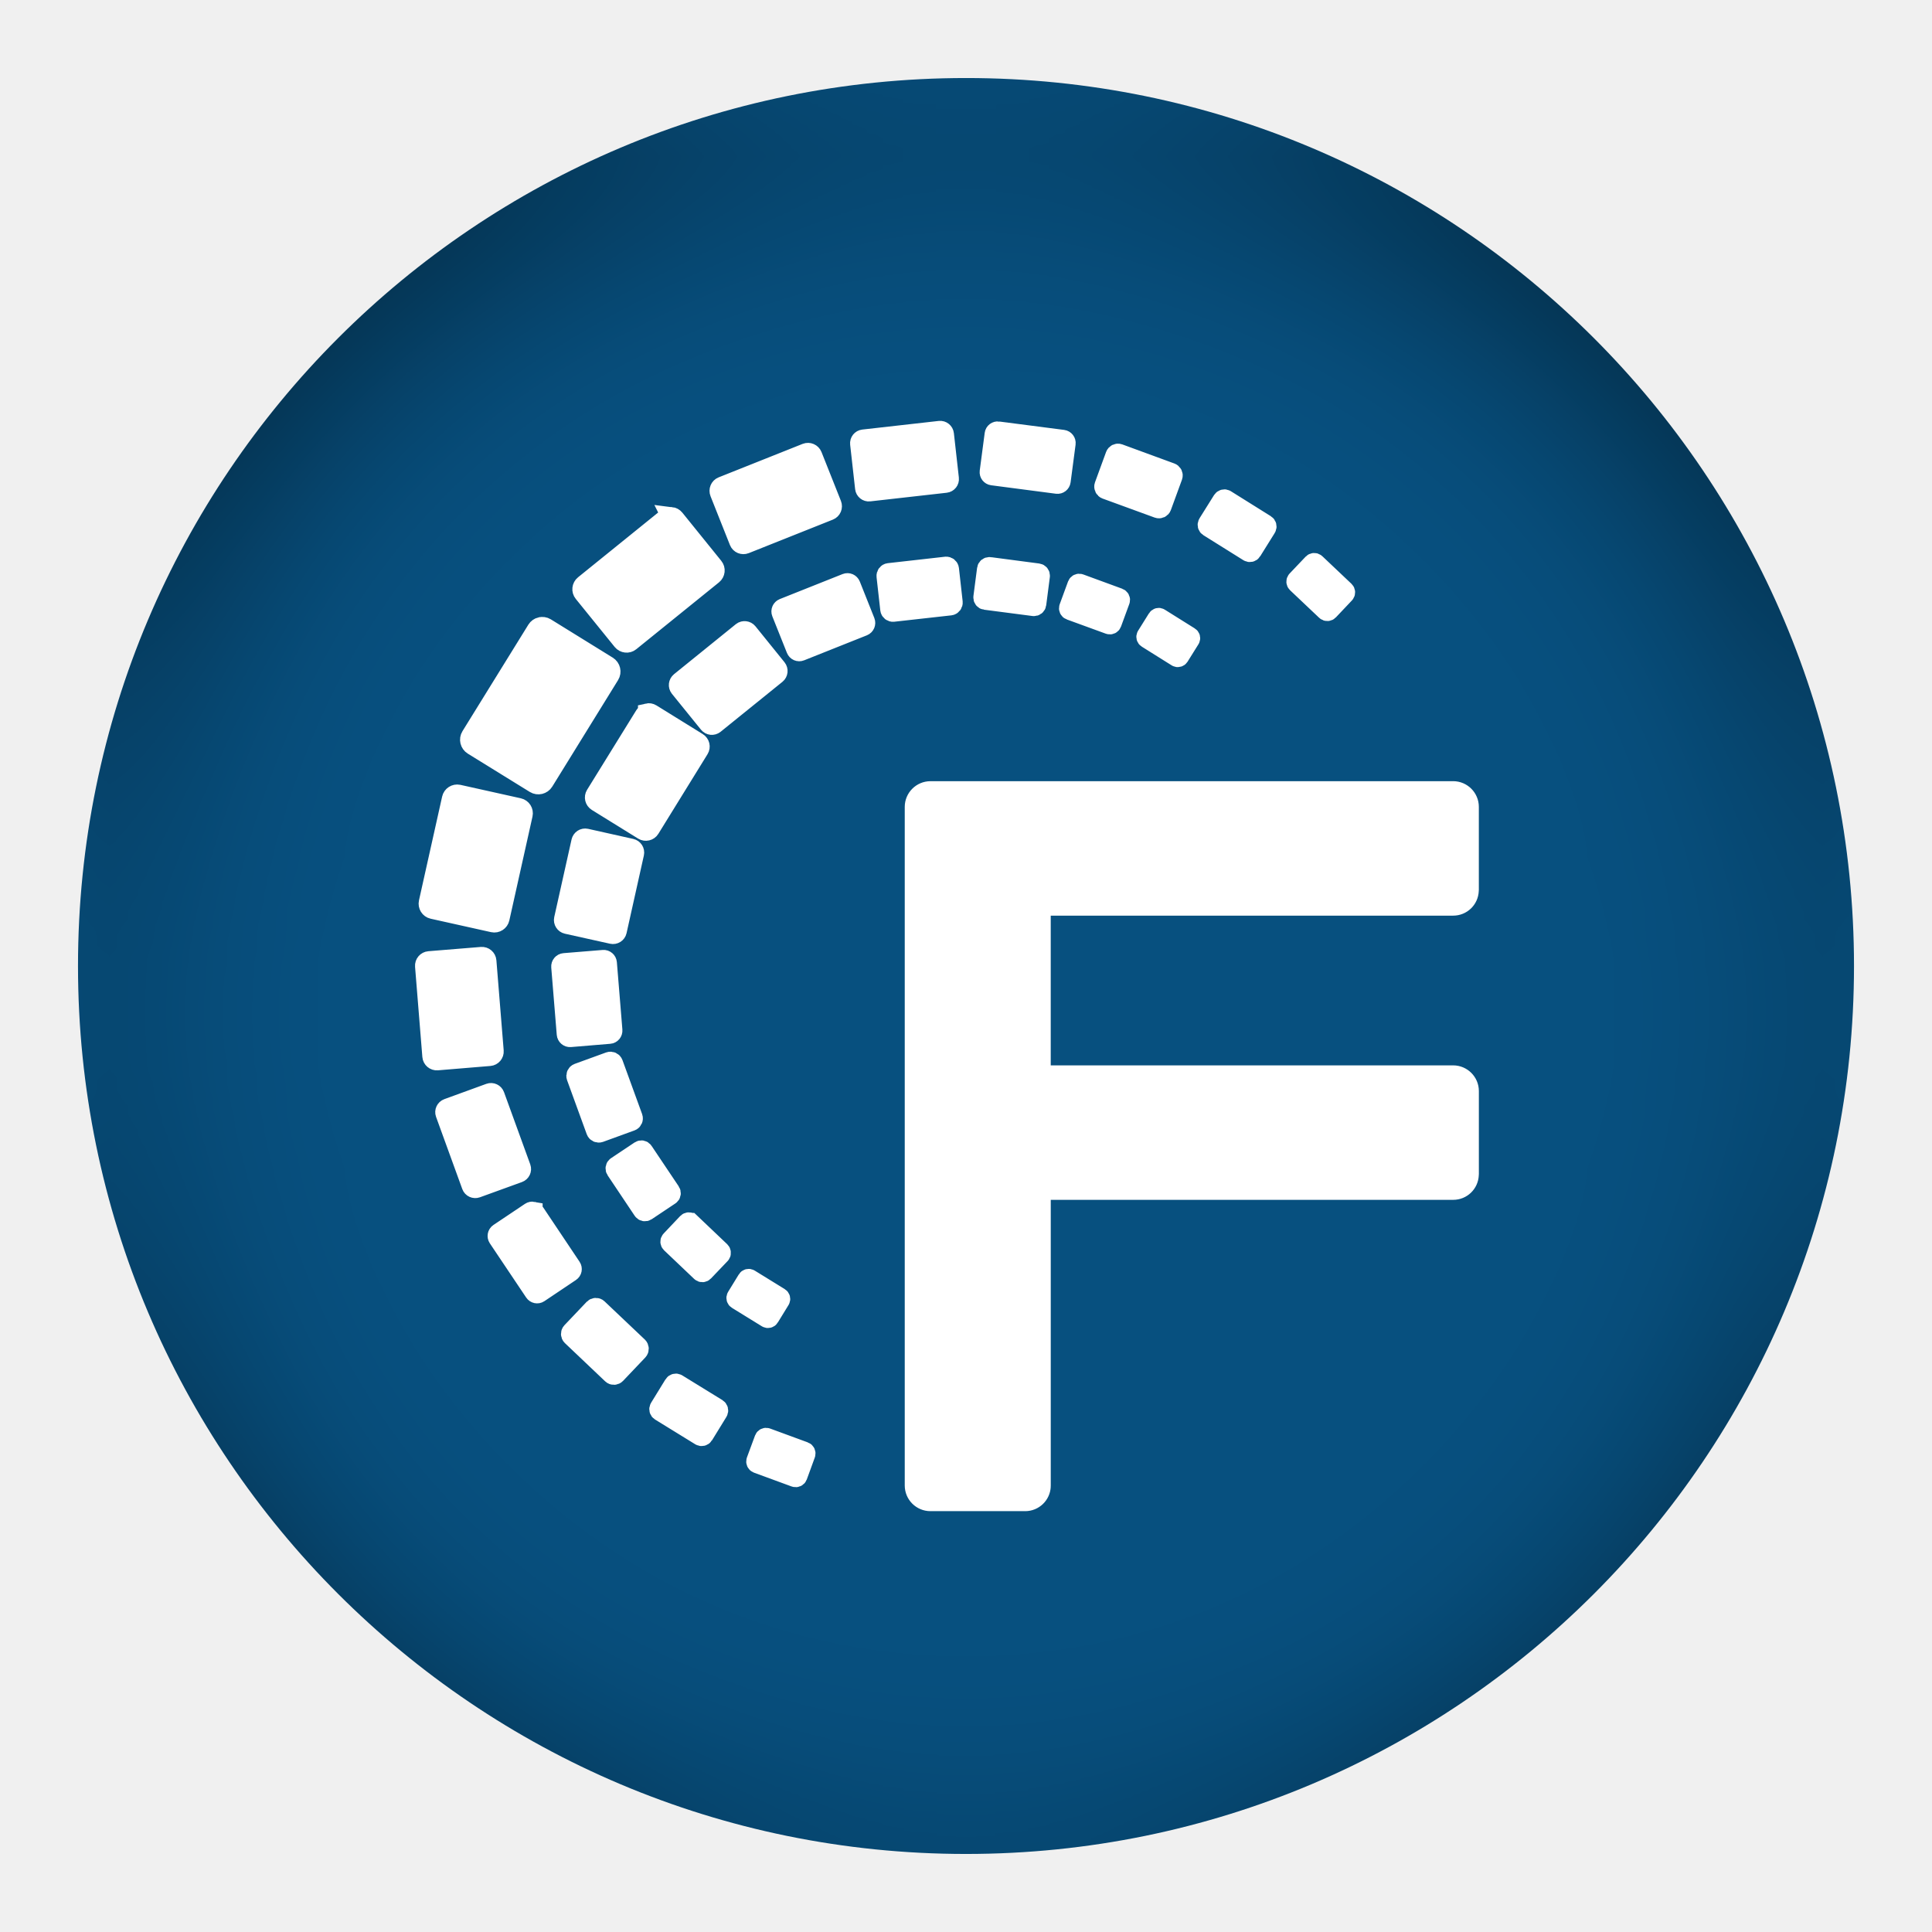
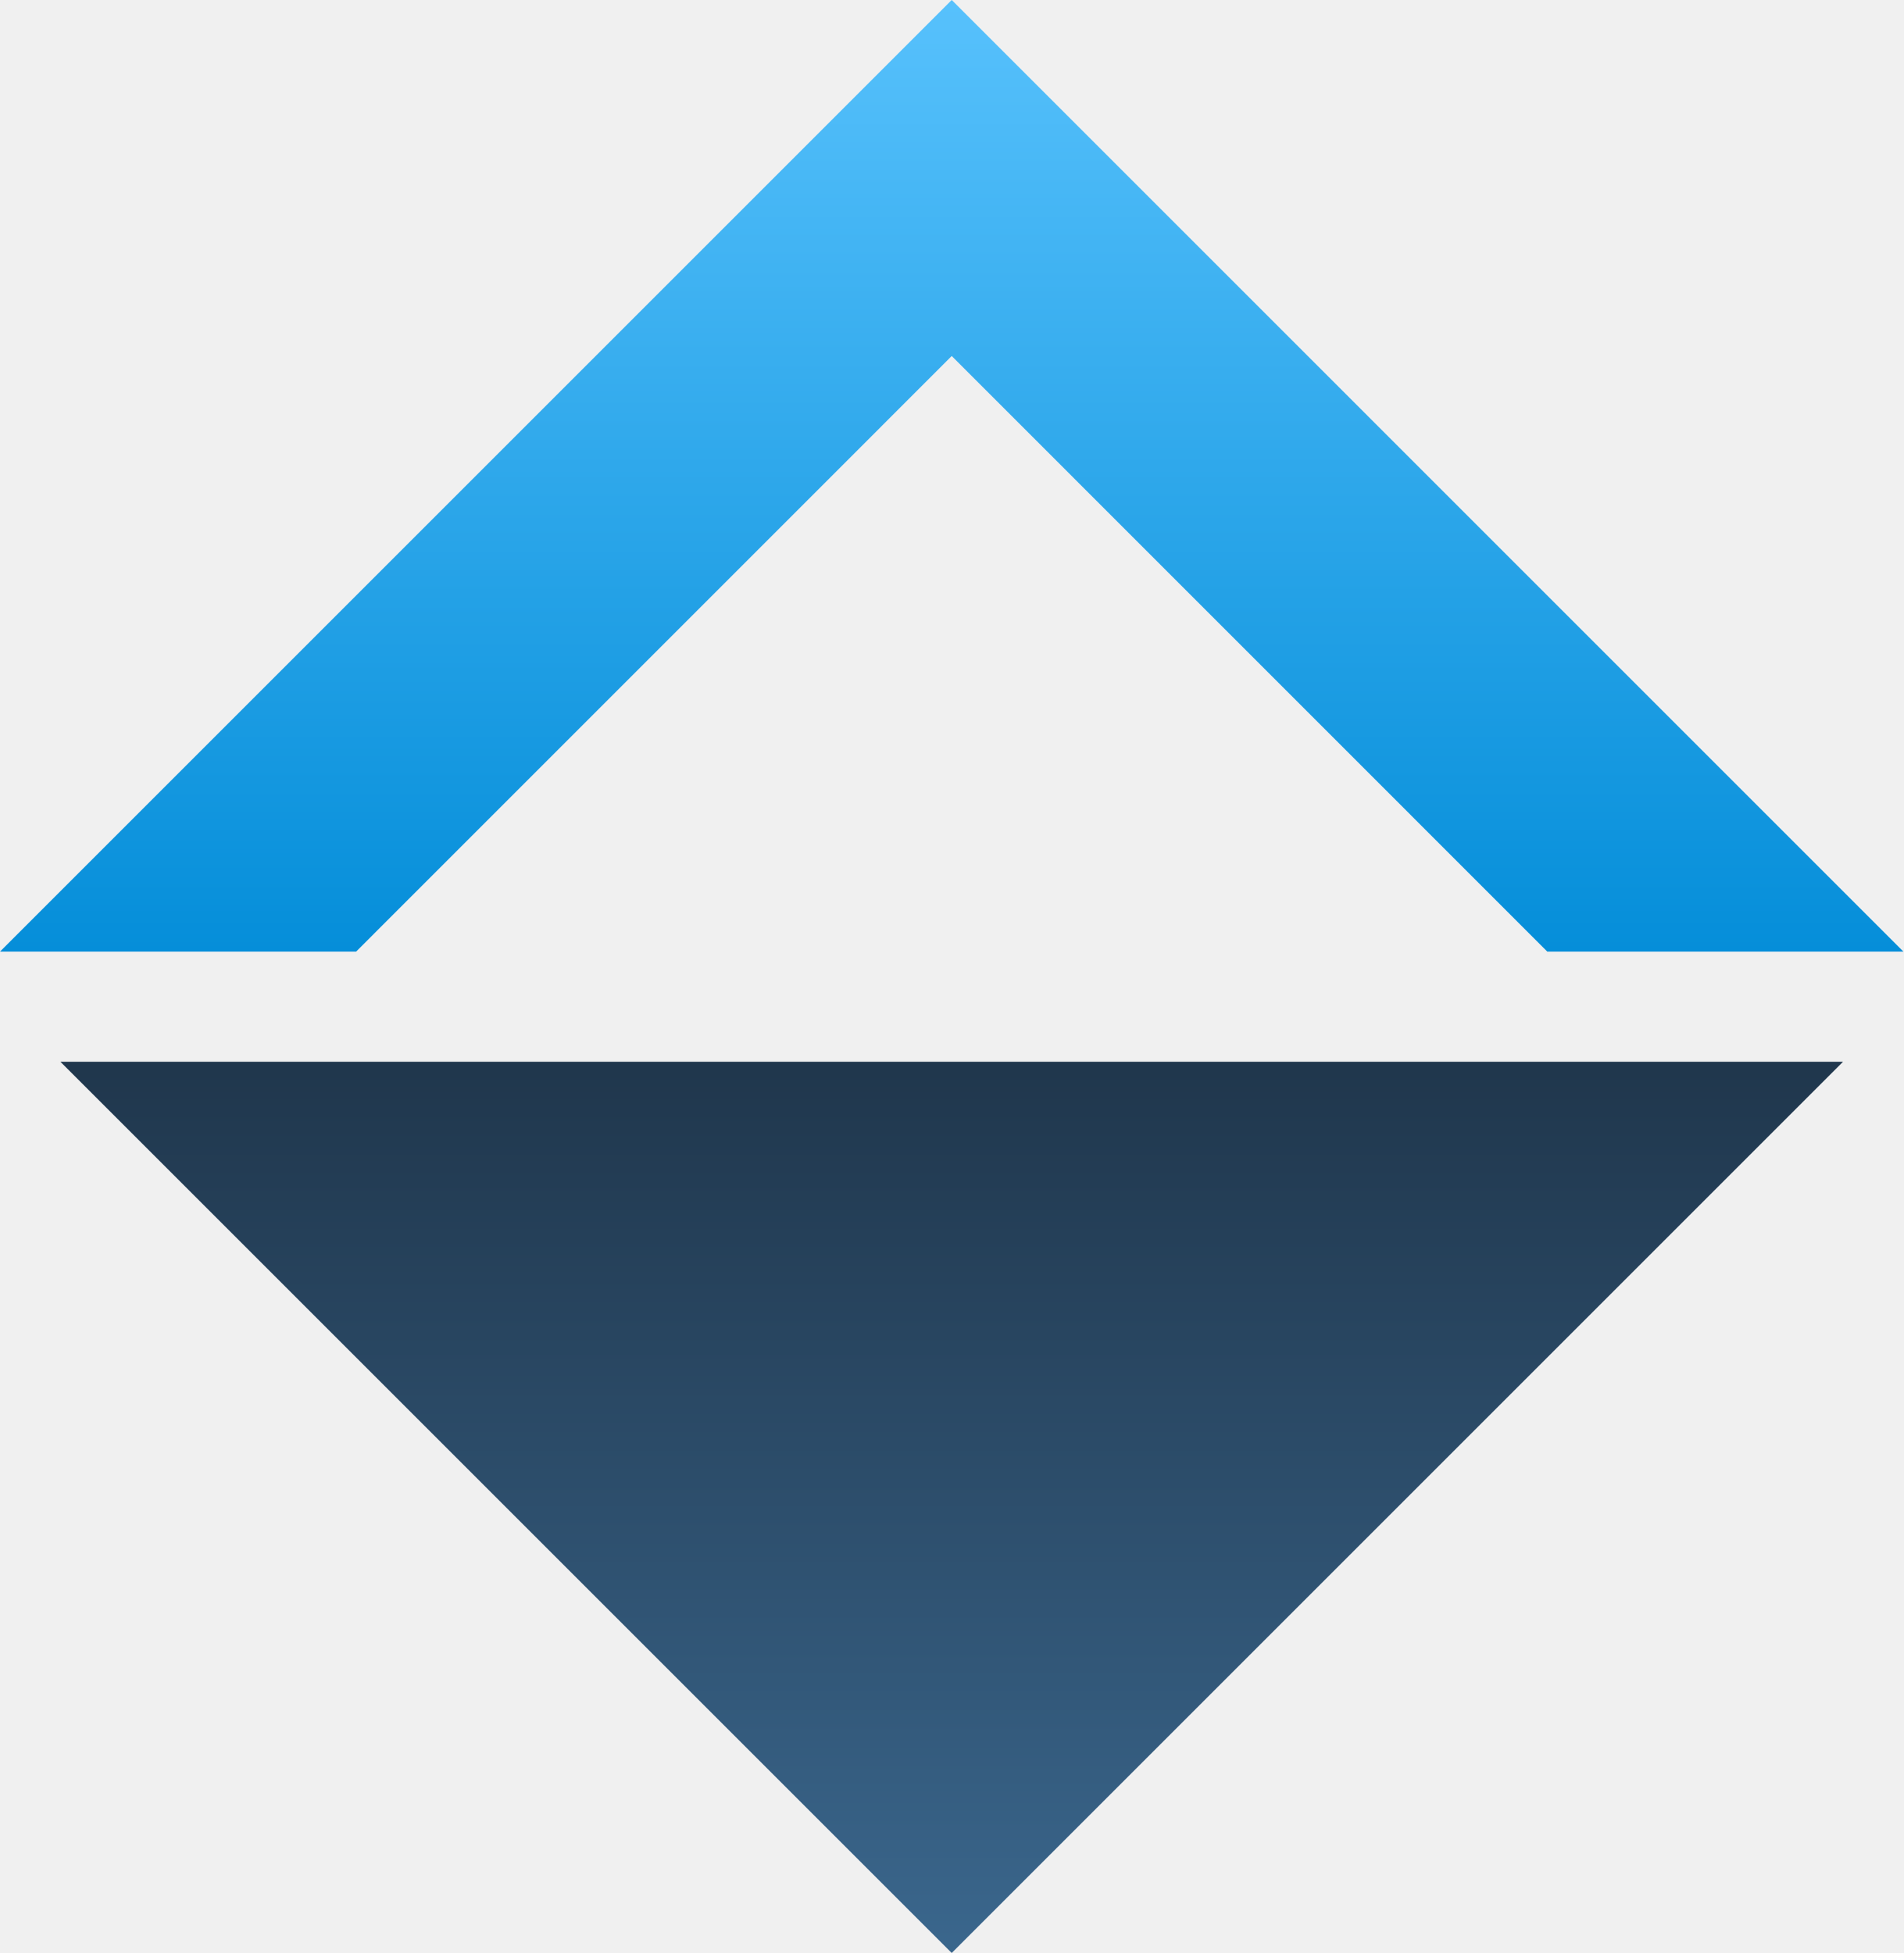
- <svg xmlns="http://www.w3.org/2000/svg" id="svg5926" version="1.1" xml:space="preserve" width="100" height="100" viewBox="0 0 100 100">
-   <defs id="defs5930">
-     <filter style="color-interpolation-filters:sRGB;" id="filter5834">
-       <feFlood flood-opacity="0.498" flood-color="rgb(0,0,0)" result="flood" id="feFlood5836" />
-       <feComposite in="flood" in2="SourceGraphic" operator="out" result="composite1" id="feComposite5838" />
-       <feGaussianBlur in="composite1" stdDeviation="5" result="blur" id="feGaussianBlur5840" />
-       <feOffset dx="0" dy="-2" result="offset" id="feOffset5842" />
-       <feComposite in="offset" in2="SourceGraphic" operator="atop" result="composite2" id="feComposite5844" />
-     </filter>
+ <svg xmlns="http://www.w3.org/2000/svg" xmlns:xlink="http://www.w3.org/1999/xlink" width="13.5mm" height="13.853mm" viewBox="0 0 13.5 13.853" version="1.1" id="svg4793">
+   <defs id="defs4787">
+     <linearGradient xlink:href="#linearGradient4755" id="linearGradient4757" x1="73.457" y1="36.971" x2="73.457" y2="5.546" gradientUnits="userSpaceOnUse" />
+     <linearGradient id="linearGradient4755">
+       <stop style="stop-color:#058ed9;stop-opacity:1;" offset="0" id="stop4751" />
+       <stop style="stop-color:#57c1fc;stop-opacity:1" offset="1" id="stop4753" />
+     </linearGradient>
+     <linearGradient xlink:href="#linearGradient4747" id="linearGradient4749" x1="71.264" y1="134.089" x2="71.264" y2="154.787" gradientUnits="userSpaceOnUse" />
+     <linearGradient id="linearGradient4747">
+       <stop style="stop-color:#20374d;stop-opacity:1;" offset="0" id="stop4743" />
+       <stop style="stop-color:#3a668c;stop-opacity:1" offset="1" id="stop4745" />
+     </linearGradient>
  </defs>
-   <g id="g5934" transform="matrix(1.25,0,0,-1.25,-7.684271,103.9222)">
-     <path style="color:#000000;clip-rule:nonzero;display:inline;overflow:visible;visibility:visible;opacity:1;isolation:auto;mix-blend-mode:normal;color-interpolation:sRGB;color-interpolation-filters:linearRGB;solid-color:#000000;solid-opacity:1;fill:#07507f;fill-opacity:1;fill-rule:nonzero;stroke:none;stroke-width:0.3;stroke-linecap:butt;stroke-linejoin:round;stroke-miterlimit:4;stroke-dasharray:none;stroke-dashoffset:0;stroke-opacity:1;filter:url(#filter5834);color-rendering:auto;image-rendering:auto;shape-rendering:auto;text-rendering:auto;enable-background:accumulate" d="M 46.147,81.321 A 38.184,38.184 0 0 1 7.963,43.137 38.184,38.184 0 0 1 46.147,4.955 38.184,38.184 0 0 1 84.332,43.137 38.184,38.184 0 0 1 46.147,81.321 Z" id="path5747" transform="matrix(0.9629612,0,0,0.962961,1.709242,1.597778)" />
-     <path style="fill:#ffffff;fill-opacity:1;fill-rule:nonzero;stroke:#ffffff;stroke-width:0.8;stroke-miterlimit:4;stroke-dasharray:none;stroke-opacity:1" d="m 45.061,65.31 -3.165,-0.357 c -0.093,-0.011 -0.158,-0.094 -0.148,-0.187 l 0.206,-1.84 c 0.011,-0.093 0.093,-0.162 0.187,-0.151 l 3.165,0.357 c 0.093,0.011 0.159,0.094 0.148,0.187 l -0.206,1.84 c -0.01,0.092 -0.094,0.162 -0.187,0.151 z m 2.419,-0.023 c -0.079,0.01 -0.151,-0.043 -0.161,-0.122 l -0.206,-1.563 c -0.01,-0.079 0.047,-0.151 0.125,-0.161 l 2.683,-0.351 c 0.079,-0.01 0.151,0.047 0.161,0.125 l 0.206,1.56 c 0.011,0.079 -0.047,0.154 -0.125,0.164 l -2.683,0.347 z m -7.949,-0.901 -3.481,-1.387 c -0.102,-0.041 -0.15,-0.159 -0.109,-0.261 l 0.804,-2.023 c 0.041,-0.102 0.158,-0.15 0.261,-0.109 l 3.481,1.387 c 0.102,0.041 0.15,0.155 0.109,0.257 l -0.804,2.023 c -0.041,0.102 -0.159,0.153 -0.261,0.113 z m 12.951,-0.026 c -0.064,0.023 -0.134,-0.011 -0.158,-0.074 l -0.46,-1.258 c -0.023,-0.063 0.011,-0.134 0.074,-0.158 l 2.158,-0.788 c 0.064,-0.023 0.134,0.007 0.158,0.071 l 0.46,1.258 c 0.023,0.063 -0.011,0.134 -0.074,0.158 l -2.158,0.791 z m 4.42,-1.901 c -0.049,0.031 -0.114,0.013 -0.145,-0.035 l -0.602,-0.962 c -0.031,-0.049 -0.017,-0.115 0.032,-0.145 l 1.657,-1.036 c 0.049,-0.031 0.114,-0.017 0.145,0.032 l 0.602,0.965 c 0.031,0.049 0.017,0.115 -0.032,0.145 l -1.657,1.036 z M 33.934,61.743 c -0.06,0.006 -0.123,-0.011 -0.174,-0.051 l -3.426,-2.77 c -0.101,-0.081 -0.117,-0.231 -0.035,-0.331 l 1.612,-1.991 c 0.082,-0.1 0.231,-0.117 0.331,-0.035 l 3.426,2.77 c 0.1,0.082 0.117,0.228 0.035,0.328 l -1.612,1.995 c -0.041,0.05 -0.098,0.08 -0.158,0.087 z m 26.693,-1.927 c -0.036,0.033 -0.092,0.032 -0.125,-0.003 l -0.666,-0.701 c -0.033,-0.036 -0.029,-0.092 0.006,-0.125 l 1.206,-1.142 c 0.036,-0.033 0.092,-0.032 0.125,0.003 l 0.663,0.701 c 0.033,0.036 0.032,0.092 -0.003,0.125 l -1.206,1.142 z M 45.318,59.687 42.951,59.42 c -0.069,-0.008 -0.117,-0.072 -0.109,-0.142 l 0.154,-1.374 c 0.008,-0.069 0.069,-0.12 0.138,-0.113 l 2.364,0.264 c 0.069,0.008 0.12,0.072 0.113,0.142 l -0.154,1.377 c -0.008,0.069 -0.069,0.12 -0.138,0.113 z m 1.808,-0.016 c -0.059,0.007 -0.115,-0.034 -0.122,-0.093 L 46.852,58.41 c -0.008,-0.059 0.034,-0.115 0.093,-0.122 l 2.004,-0.261 c 0.059,-0.008 0.115,0.034 0.122,0.093 l 0.151,1.168 c 0.007,0.059 -0.034,0.111 -0.093,0.119 l -2.004,0.264 z m -5.941,-0.676 -2.602,-1.036 c -0.076,-0.031 -0.114,-0.117 -0.084,-0.193 l 0.605,-1.515 c 0.031,-0.077 0.116,-0.115 0.193,-0.084 l 2.599,1.036 c 0.076,0.031 0.114,0.12 0.084,0.196 l -0.602,1.512 c -0.031,0.077 -0.117,0.114 -0.193,0.084 z m 9.679,-0.019 c -0.047,0.017 -0.098,-0.008 -0.116,-0.055 L 50.404,57.982 c -0.018,-0.047 0.007,-0.102 0.055,-0.119 l 1.615,-0.589 c 0.047,-0.017 0.098,0.007 0.116,0.055 l 0.344,0.939 c 0.018,0.047 -0.007,0.098 -0.055,0.116 l -1.615,0.592 z m 3.304,-1.422 c -0.036,0.023 -0.083,0.011 -0.106,-0.026 l -0.45,-0.721 c -0.023,-0.036 -0.011,-0.083 0.026,-0.106 l 1.239,-0.776 c 0.036,-0.023 0.083,-0.01 0.106,0.026 l 0.45,0.721 c 0.023,0.036 0.011,0.084 -0.026,0.106 l -1.238,0.775 z M 28.536,57.184 c -0.069,-0.016 -0.13,-0.058 -0.17,-0.122 l -2.728,-4.41 c -0.08,-0.13 -0.039,-0.3 0.09,-0.38 l 2.567,-1.586 c 0.13,-0.08 0.3,-0.039 0.38,0.09 l 2.725,4.41 c 0.08,0.13 0.039,0.3 -0.09,0.38 l -2.564,1.586 c -0.065,0.04 -0.14,0.048 -0.209,0.032 z m 8.463,-0.167 c -0.045,0.005 -0.091,-0.005 -0.129,-0.035 l -2.561,-2.072 c -0.075,-0.061 -0.089,-0.172 -0.029,-0.248 l 1.206,-1.489 c 0.061,-0.075 0.172,-0.087 0.248,-0.026 l 2.561,2.069 c 0.075,0.061 0.087,0.172 0.026,0.248 L 37.118,56.953 c -0.031,0.038 -0.074,0.059 -0.119,0.064 z m -4.034,-3.404 c -0.052,-0.012 -0.099,-0.045 -0.129,-0.093 l -2.039,-3.297 c -0.06,-0.097 -0.029,-0.223 0.068,-0.283 l 1.917,-1.187 c 0.097,-0.059 0.227,-0.029 0.286,0.068 l 2.036,3.297 c 0.06,0.097 0.029,0.224 -0.068,0.283 l -1.917,1.187 c -0.048,0.03 -0.103,0.038 -0.154,0.026 z m 11.709,-3.223 c -0.364,0 -0.663,-0.299 -0.663,-0.663 l 0,-28.1 c 0,-0.367 0.298,-0.663 0.663,-0.663 l 3.924,0 c 0.354,0 0.644,0.279 0.659,0.631 0.002,0.011 0,0.023 0,0.032 l 0,12.228 17.065,0 c 0.355,0 0.643,0.278 0.659,0.631 0.002,0.01 0.003,0.023 0.003,0.032 l 0,3.442 c 0,0.364 -0.298,0.663 -0.663,0.663 l -17.065,0 0,7 17.065,0 c 0.354,0 0.643,0.277 0.659,0.631 0.002,0.011 0.003,0.022 0.003,0.032 l 0,3.442 c 0,0.364 -0.298,0.663 -0.663,0.663 l -21.649,0 z M 25.126,50.248 c -0.126,0.027 -0.252,-0.054 -0.28,-0.18 l -0.959,-4.298 c -0.028,-0.126 0.05,-0.255 0.177,-0.283 l 2.503,-0.557 c 0.127,-0.028 0.252,0.054 0.28,0.18 l 0.959,4.301 c 0.028,0.126 -0.051,0.251 -0.177,0.28 l -2.503,0.557 z m 5.288,-1.821 c -0.094,0.021 -0.187,-0.041 -0.209,-0.135 l -0.717,-3.214 c -0.021,-0.095 0.041,-0.191 0.135,-0.212 l 1.869,-0.415 c 0.095,-0.021 0.188,0.038 0.209,0.132 l 0.717,3.217 c 0.021,0.094 -0.04,0.188 -0.135,0.209 l -1.869,0.418 z m -4.327,-4.899 -2.171,-0.177 c -0.11,-0.009 -0.192,-0.106 -0.183,-0.216 l 0.302,-3.735 c 0.009,-0.11 0.106,-0.192 0.216,-0.183 l 2.171,0.18 c 0.11,0.009 0.192,0.106 0.183,0.216 l -0.302,3.732 c -0.009,0.11 -0.106,0.192 -0.216,0.183 z m 5.044,-0.125 -1.621,-0.132 c -0.082,-0.007 -0.145,-0.082 -0.138,-0.164 l 0.228,-2.789 c 0.007,-0.081 0.079,-0.145 0.161,-0.138 l 1.624,0.135 c 0.082,0.006 0.142,0.079 0.135,0.161 l -0.228,2.789 c -0.007,0.082 -0.079,0.145 -0.161,0.138 z m 0.251,-4.221 -1.3,-0.473 c -0.066,-0.024 -0.101,-0.098 -0.077,-0.164 l 0.814,-2.236 c 0.024,-0.066 0.098,-0.1 0.164,-0.077 l 1.3,0.473 c 0.066,0.024 0.101,0.098 0.077,0.164 l -0.814,2.236 c -0.024,0.066 -0.098,0.101 -0.164,0.077 z m -4.96,-1.3 -1.74,-0.634 c -0.088,-0.032 -0.135,-0.131 -0.103,-0.219 l 1.087,-2.992 c 0.032,-0.088 0.131,-0.131 0.219,-0.1 l 1.74,0.631 c 0.088,0.032 0.135,0.131 0.103,0.219 l -1.087,2.992 c -0.032,0.088 -0.131,0.135 -0.219,0.103 z m 6.224,-2.384 -0.978,-0.653 c -0.049,-0.033 -0.062,-0.102 -0.029,-0.151 l 1.123,-1.679 c 0.033,-0.049 0.102,-0.062 0.151,-0.029 l 0.978,0.653 c 0.05,0.033 0.062,0.102 0.029,0.151 l -1.126,1.679 c -0.033,0.05 -0.098,0.062 -0.148,0.029 z m -4.43,-2.519 c -0.036,0.007 -0.076,-5.07e-4 -0.109,-0.023 l -1.306,-0.875 c -0.066,-0.044 -0.083,-0.137 -0.039,-0.203 l 1.505,-2.245 c 0.044,-0.066 0.133,-0.086 0.199,-0.042 l 1.309,0.878 c 0.066,0.044 0.083,0.133 0.039,0.199 l -1.505,2.249 c -0.022,0.033 -0.057,0.054 -0.093,0.061 z m 6.52,-0.466 c -0.037,0.035 -0.097,0.033 -0.132,-0.003 l -0.688,-0.727 c -0.035,-0.036 -0.03,-0.094 0.006,-0.129 l 1.245,-1.184 c 0.036,-0.035 0.094,-0.034 0.129,0.003 l 0.692,0.724 c 0.035,0.037 0.03,0.097 -0.006,0.132 l -1.245,1.184 z m 2.454,-2.329 c -0.036,0.023 -0.087,0.011 -0.109,-0.026 l -0.444,-0.724 c -0.023,-0.037 -0.011,-0.087 0.026,-0.109 l 1.242,-0.766 c 0.037,-0.023 0.087,-0.011 0.109,0.026 l 0.444,0.724 c 0.023,0.036 0.011,0.087 -0.026,0.109 l -1.242,0.766 z m -6.286,-1.222 c -0.049,0.046 -0.127,0.042 -0.174,-0.006 l -0.92,-0.968 c -0.046,-0.049 -0.045,-0.127 0.003,-0.174 l 1.67,-1.586 c 0.049,-0.047 0.127,-0.043 0.174,0.006 l 0.92,0.968 c 0.046,0.049 0.045,0.13 -0.003,0.177 l -1.67,1.583 z m 3.284,-3.117 c -0.049,0.03 -0.115,0.013 -0.145,-0.035 l -0.595,-0.968 c -0.03,-0.049 -0.017,-0.111 0.032,-0.142 l 1.666,-1.026 c 0.049,-0.03 0.115,-0.013 0.145,0.035 l 0.595,0.968 c 0.03,0.049 0.013,0.115 -0.035,0.145 l -1.663,1.023 z m 3.712,-2.236 c -0.046,0.017 -0.096,-0.006 -0.113,-0.051 l -0.335,-0.907 c -0.017,-0.045 0.006,-0.098 0.051,-0.116 l 1.56,-0.573 c 0.046,-0.017 0.099,0.005 0.116,0.051 l 0.331,0.907 c 0.017,0.046 -0.005,0.099 -0.051,0.116 l -1.56,0.573 z" id="path4175-2" />
+   <g id="layer1" transform="translate(291.7439,-129.0557)">
+     <g id="g879-3" transform="matrix(0.2982988,0,0,0.2982988,-299.8693,96.65489)" style="stroke-width:3.352">
+       <g id="g4612-0" style="stroke-width:3.352">
+         <path style="opacity:1;vector-effect:none;fill:url(#linearGradient4757);fill-opacity:1;stroke:none;stroke-width:4.67;stroke-linecap:butt;stroke-linejoin:miter;stroke-miterlimit:4;stroke-dasharray:none;stroke-dashoffset:0;stroke-opacity:1" d="M 41.936,5.449 10.414,36.971 H 22.209 L 41.936,17.242 61.662,36.971 h 11.795 z" transform="matrix(0.717849,0,0,0.717849,19.76357,104.7069)" id="rect819-4" />
+         <path style="opacity:1;vector-effect:none;fill:url(#linearGradient4749);fill-opacity:1;stroke:none;stroke-width:3.352;stroke-linecap:butt;stroke-linejoin:miter;stroke-miterlimit:4;stroke-dasharray:none;stroke-dashoffset:0;stroke-opacity:1" d="m 71.059,133.866 -21.192,21.192 -21.192,-21.192 z" id="rect819-3-4" />
+       </g>
+     </g>
  </g>
</svg>
